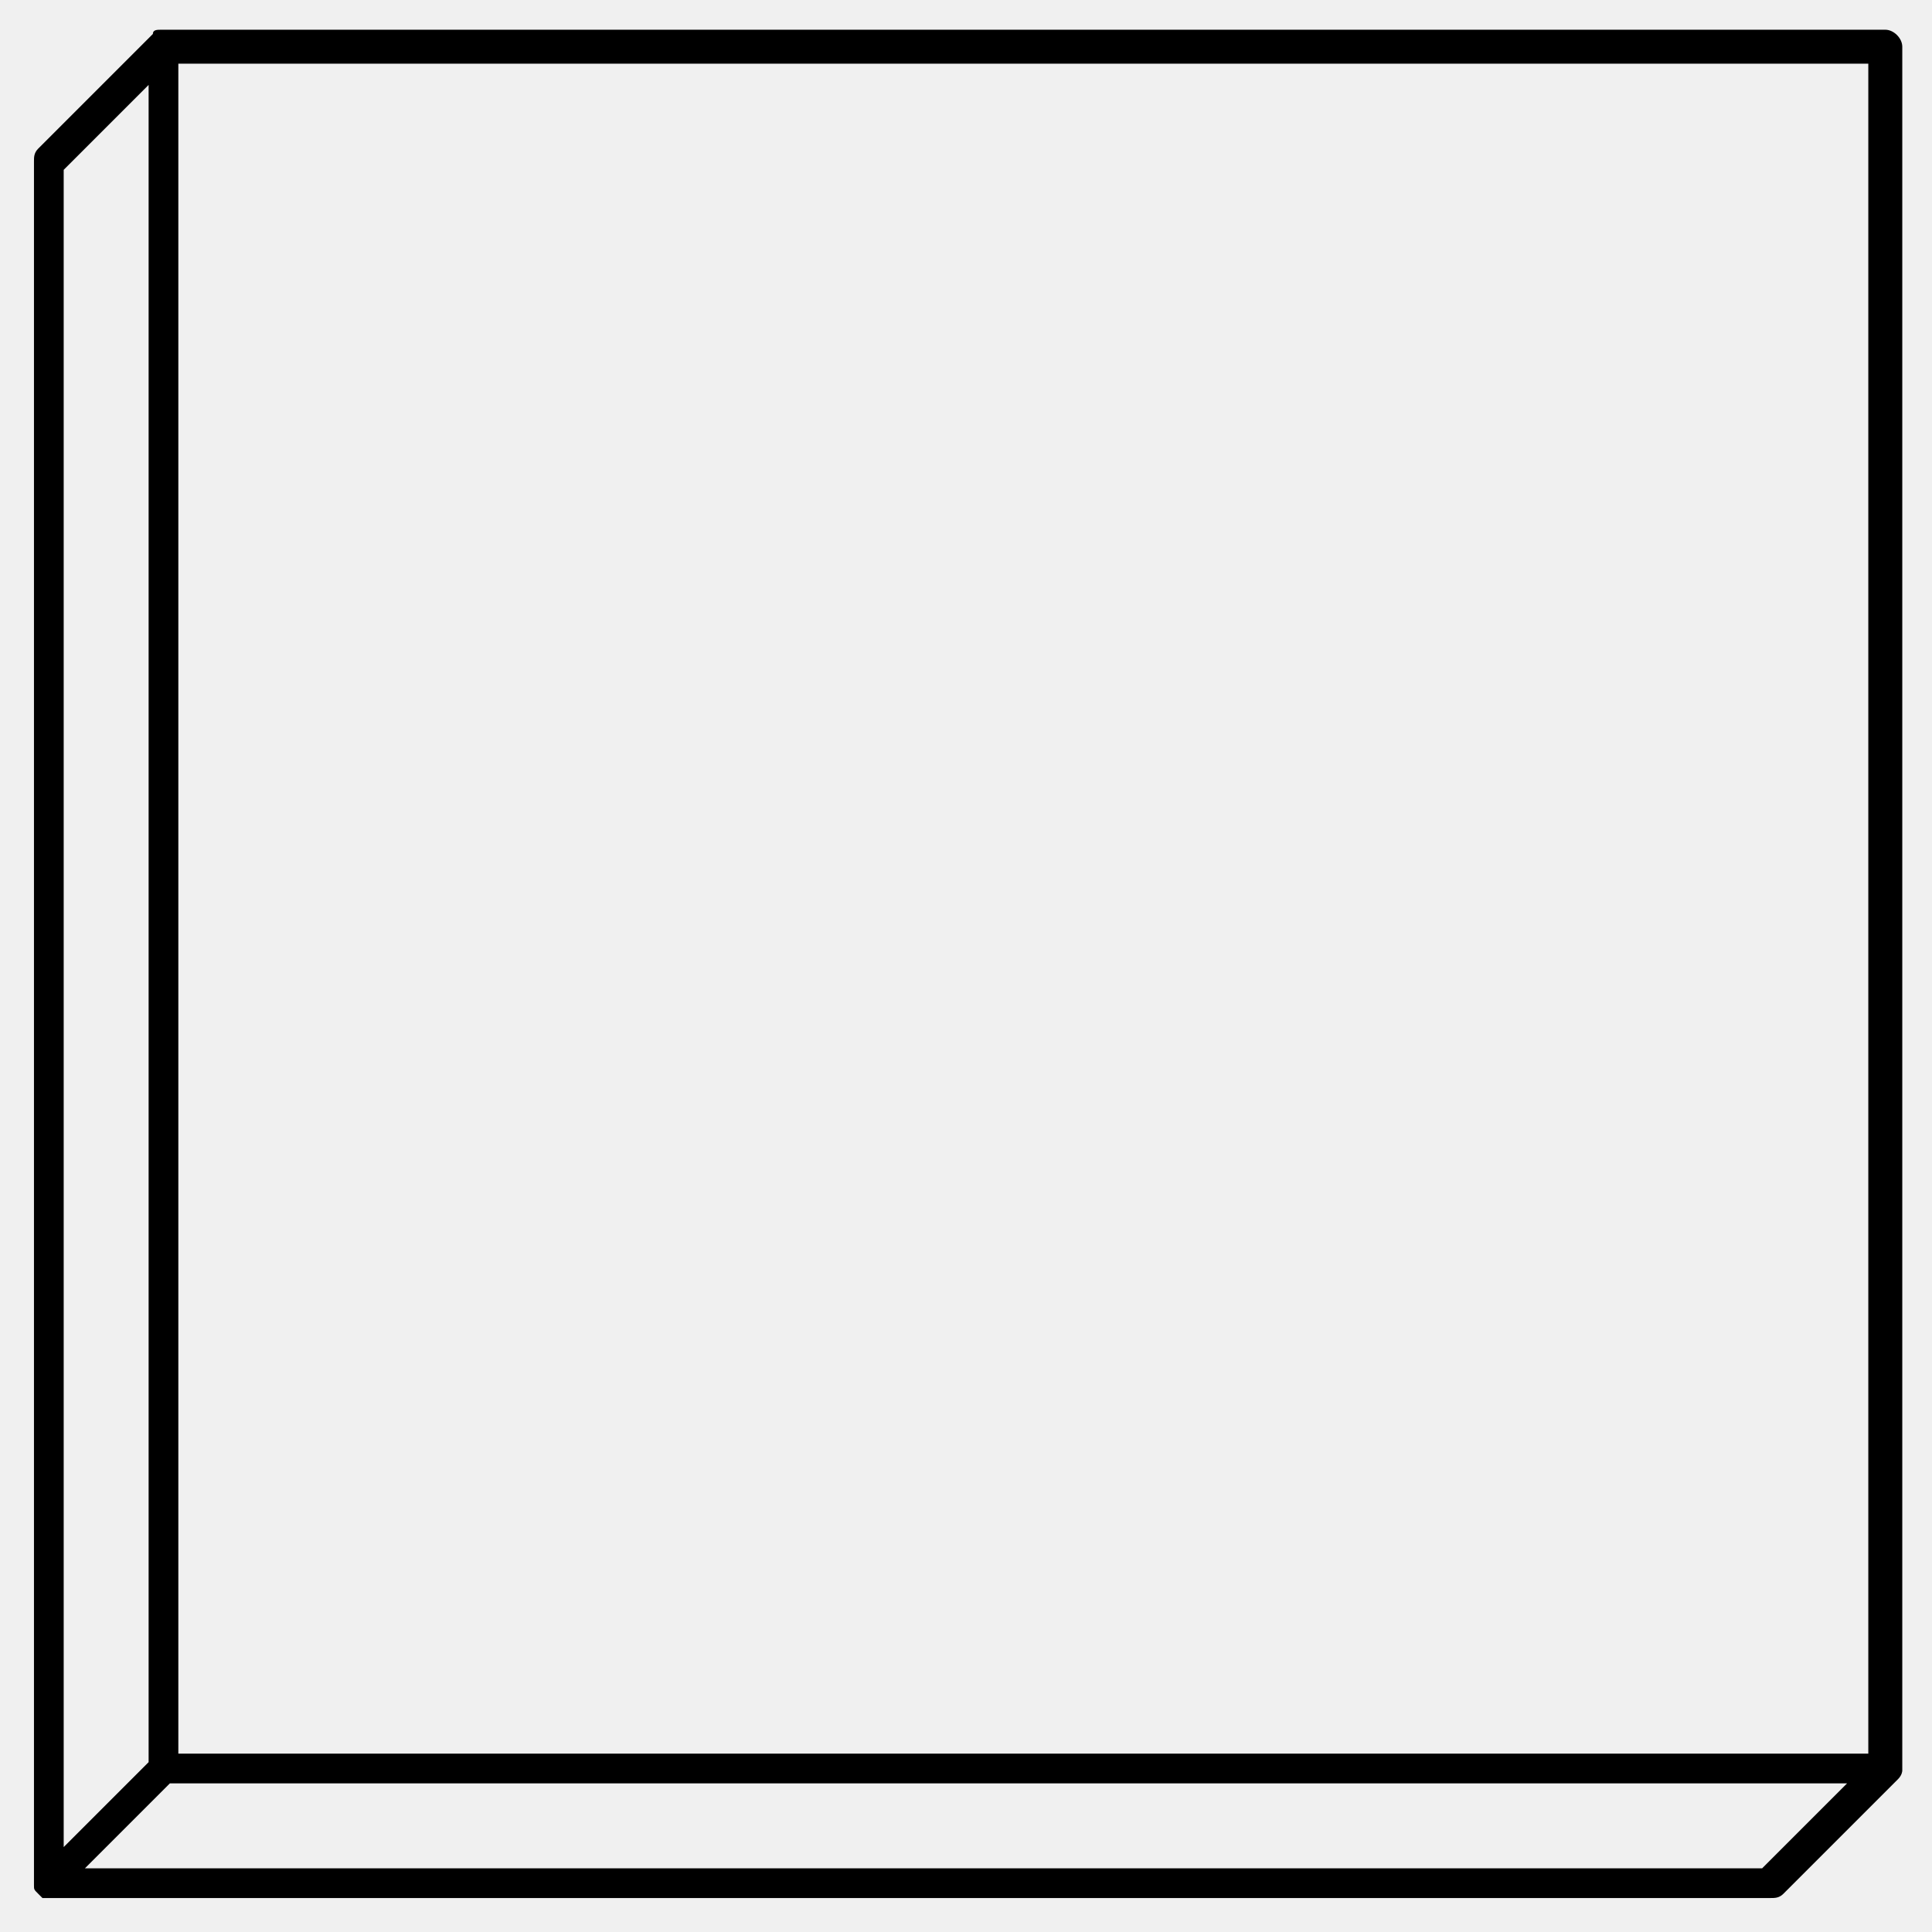
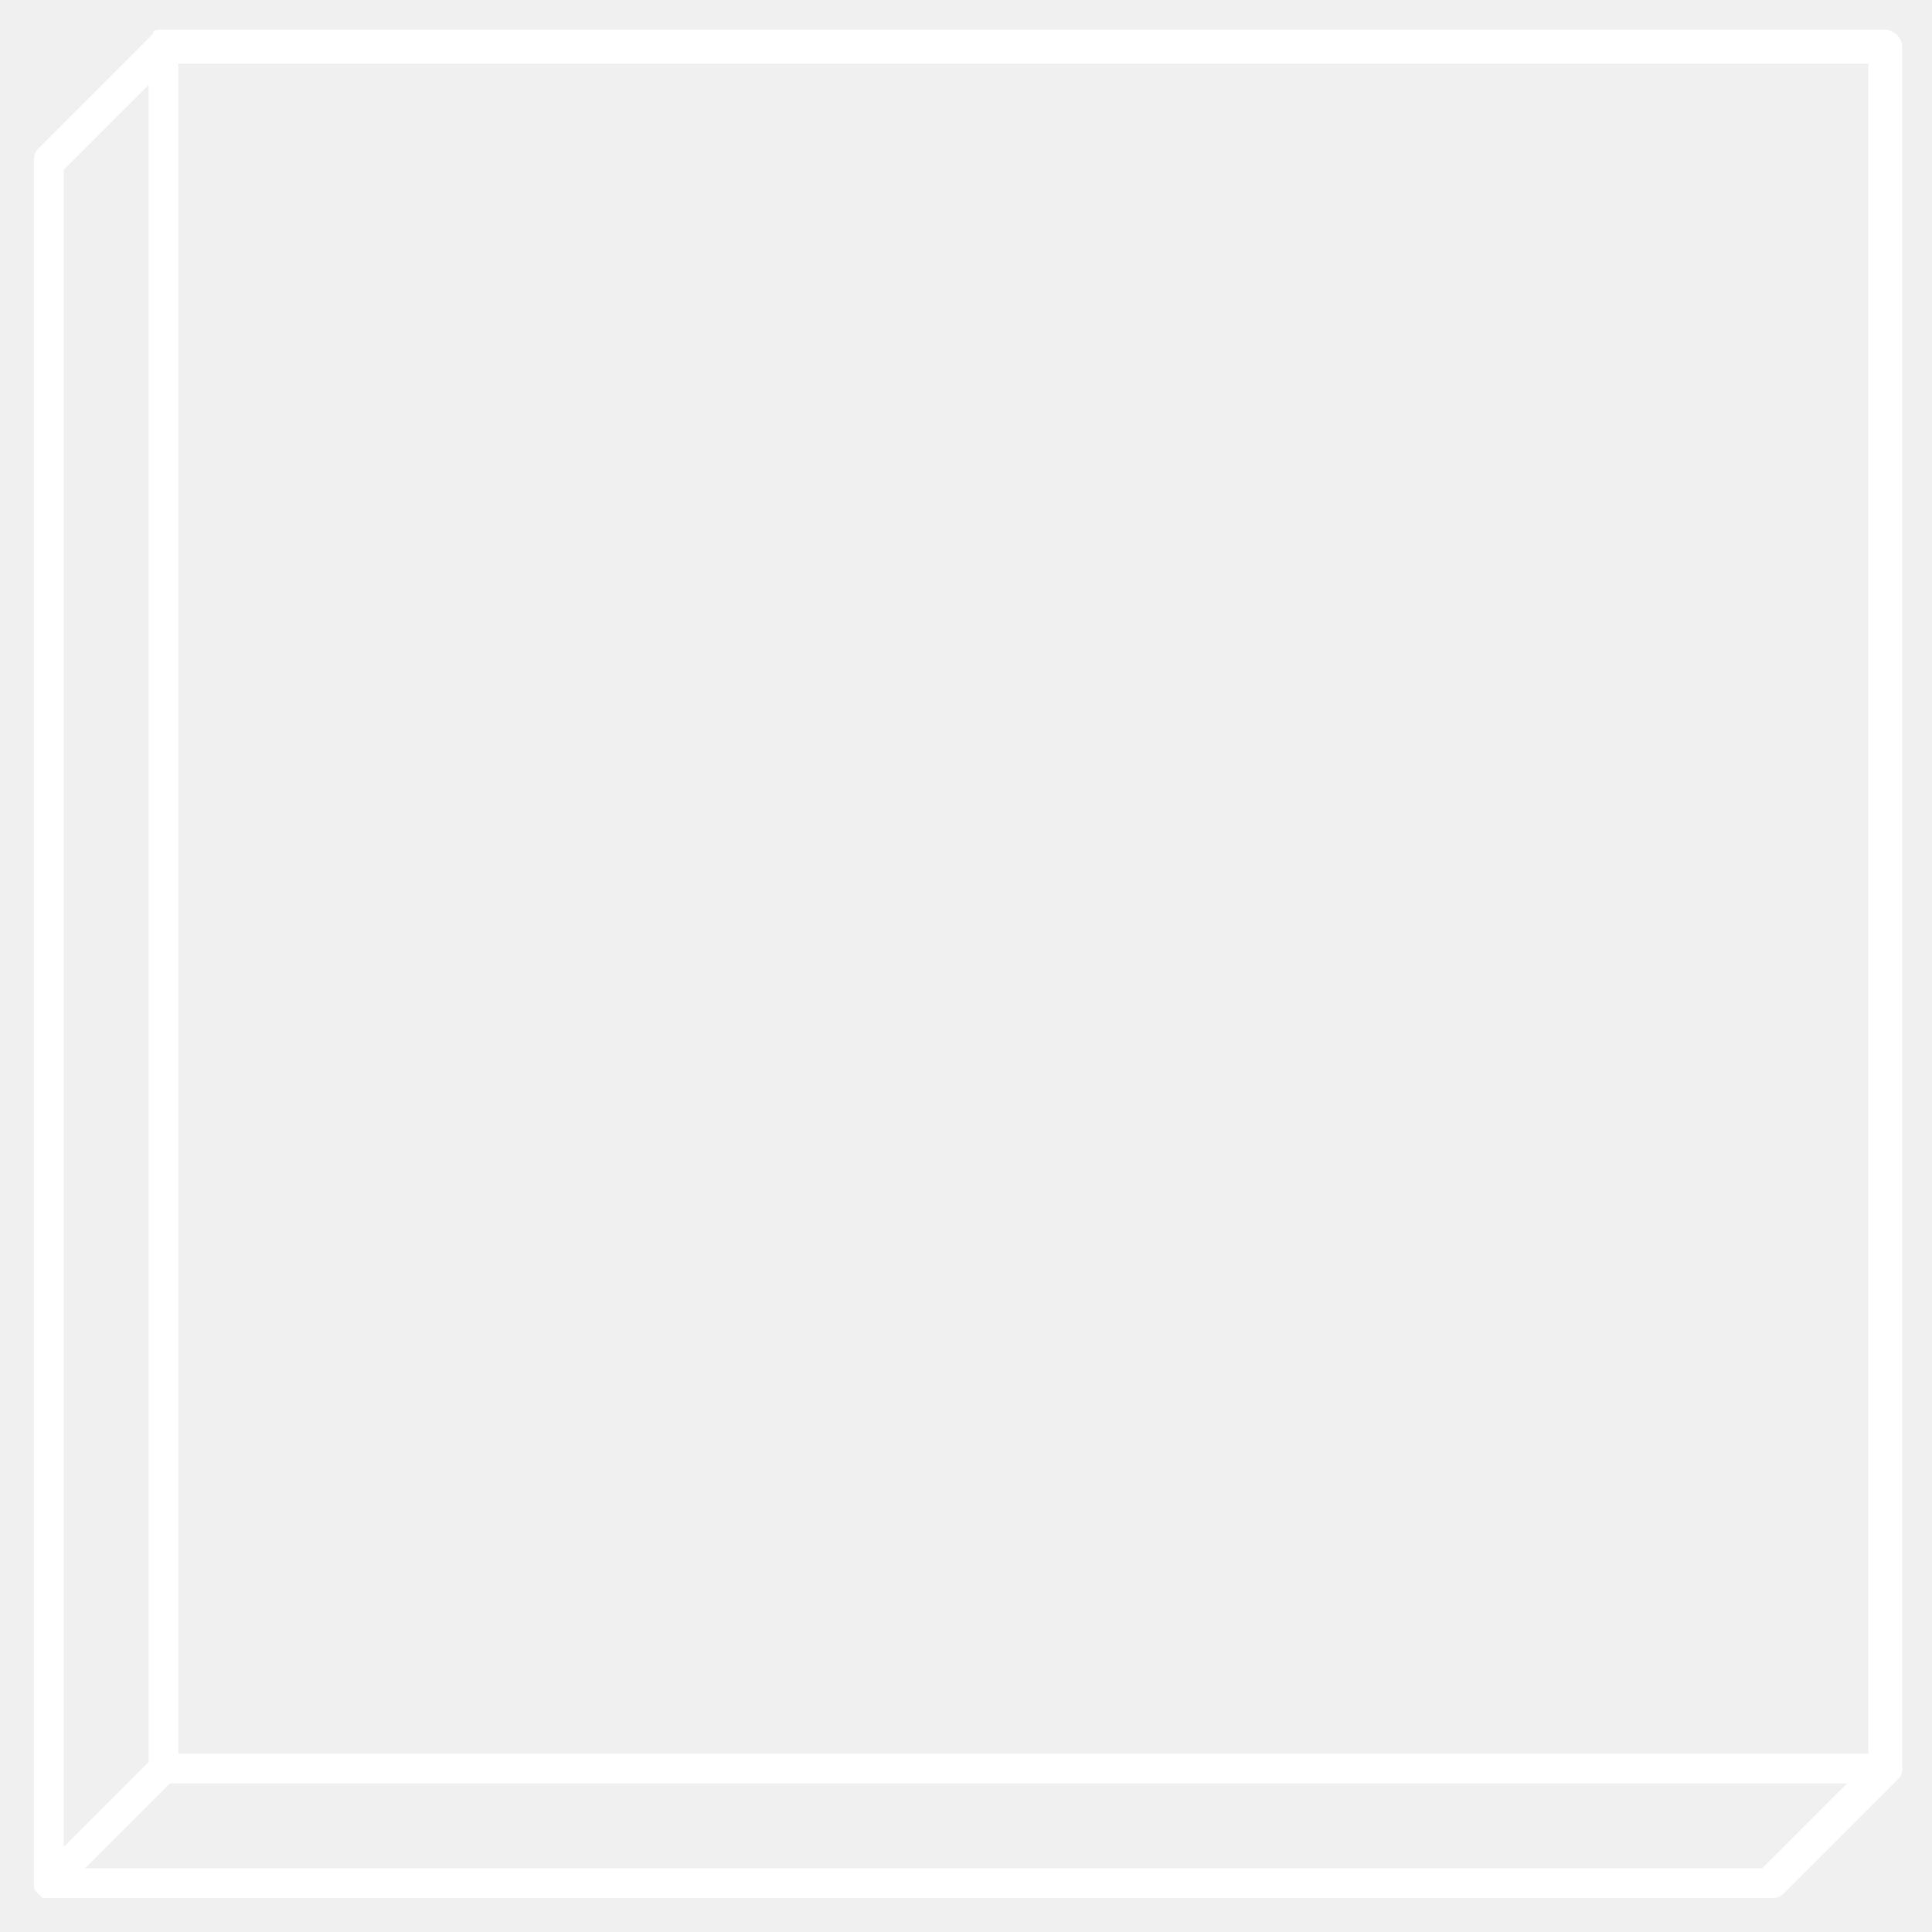
<svg xmlns="http://www.w3.org/2000/svg" version="1.1" id="Layer_1" x="0px" y="0px" viewBox="0 0 45.5 45.5" style="enable-background:new 0 0 45.5 45.5;" xml:space="preserve">
-   <path d="M44.8,1.1c0-0.2-0.2-0.4-0.4-0.4H3.8l0,0c-0.1,0-0.2,0-0.2,0.1l0,0L0.9,3.5C0.8,3.6,0.8,3.7,0.8,3.8v40.6  c0,0.1,0,0.1,0.1,0.2l0,0L1,44.7l0,0c0.1,0,0.1,0,0.1,0h40.6c0.1,0,0.2,0,0.3-0.1l2.7-2.7l0,0c0.1-0.1,0.1-0.2,0.1-0.2L44.8,1.1  L44.8,1.1z M4.2,1.5H44v39.8H4.2V1.5z M1.5,4l2-2v39.5l-2,2V4z M41.5,44H2l2-2h39.5L41.5,44z" />
+   <style type="text/css">
+ 	.st0{fill:#FFFFFF;}
+ </style>
+   <path class="st0" d="M44.8,1.1c0-0.2-0.2-0.4-0.4-0.4H3.8l0,0c-0.1,0-0.2,0-0.2,0.1l0,0L0.9,3.5C0.8,3.6,0.8,3.7,0.8,3.8v40.6  c0,0.1,0,0.1,0.1,0.2l0,0L1,44.7l0,0c0.1,0,0.1,0,0.1,0h40.6c0.1,0,0.2,0,0.3-0.1l2.7-2.7l0,0c0.1-0.1,0.1-0.2,0.1-0.2L44.8,1.1  L44.8,1.1z M4.2,1.5H44v39.8H4.2V1.5z M1.5,4l2-2v39.5l-2,2V4z M41.5,44H2l2-2h39.5L41.5,44z" />
</svg>
